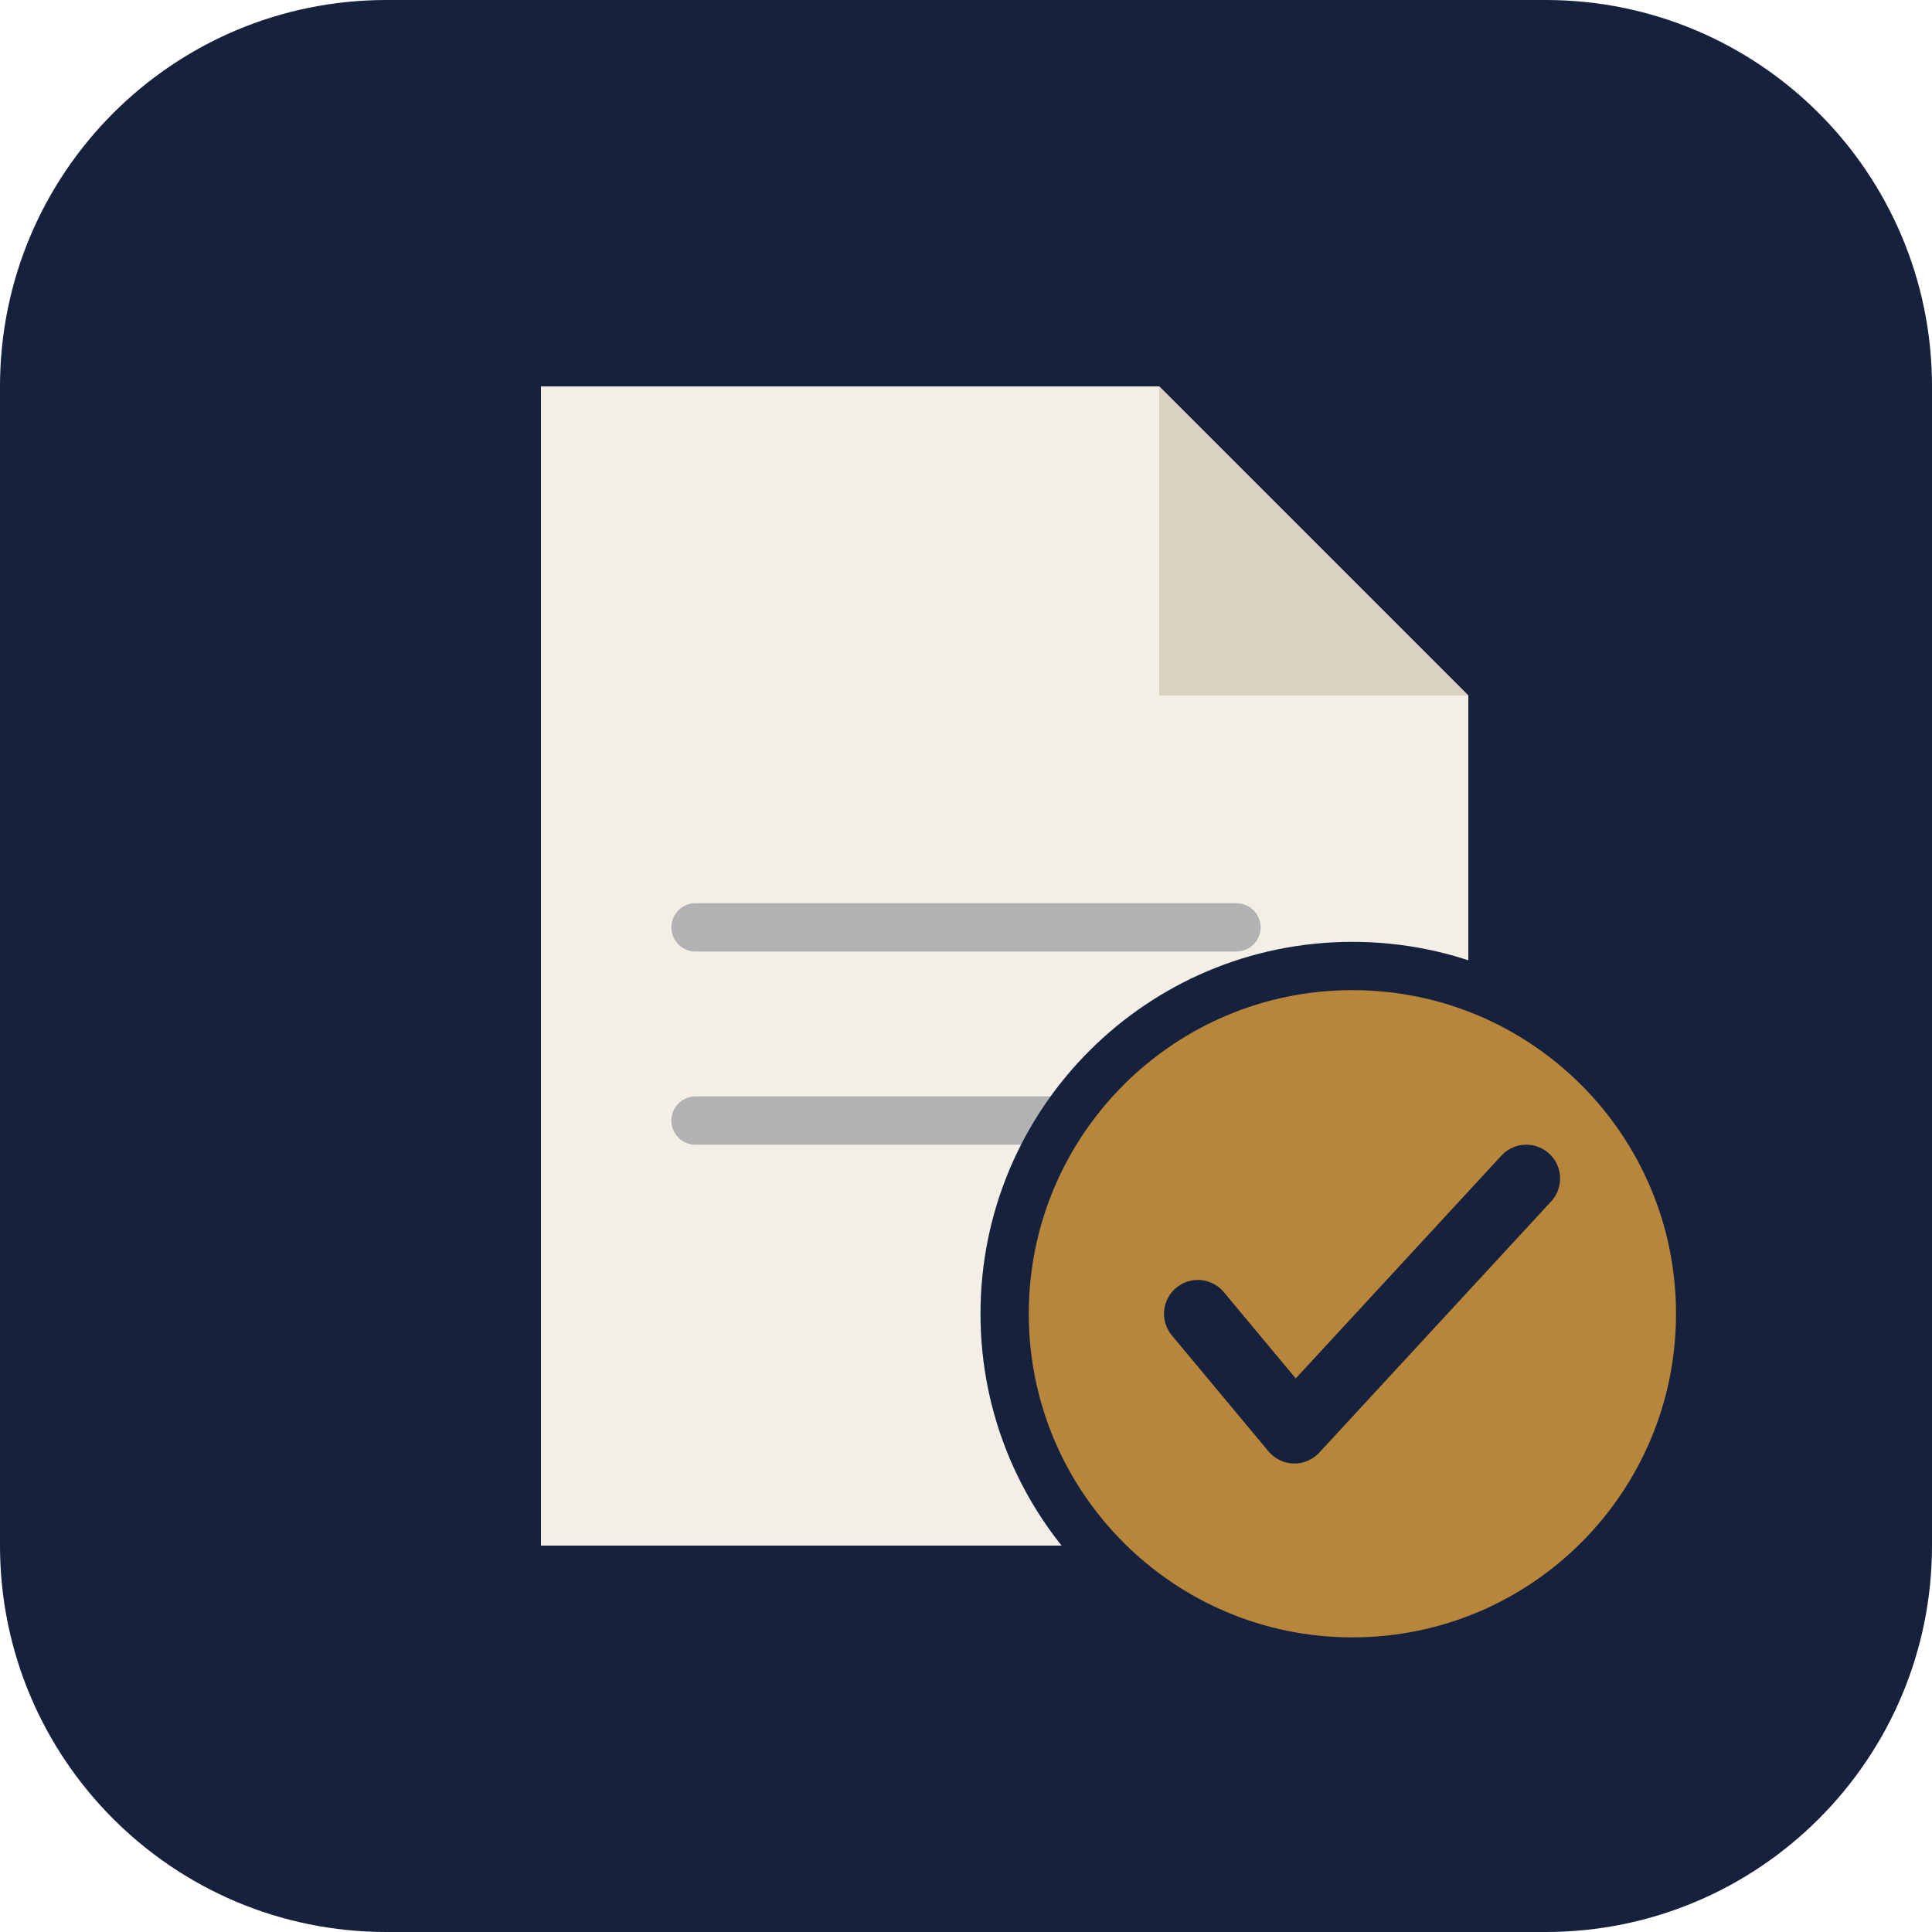
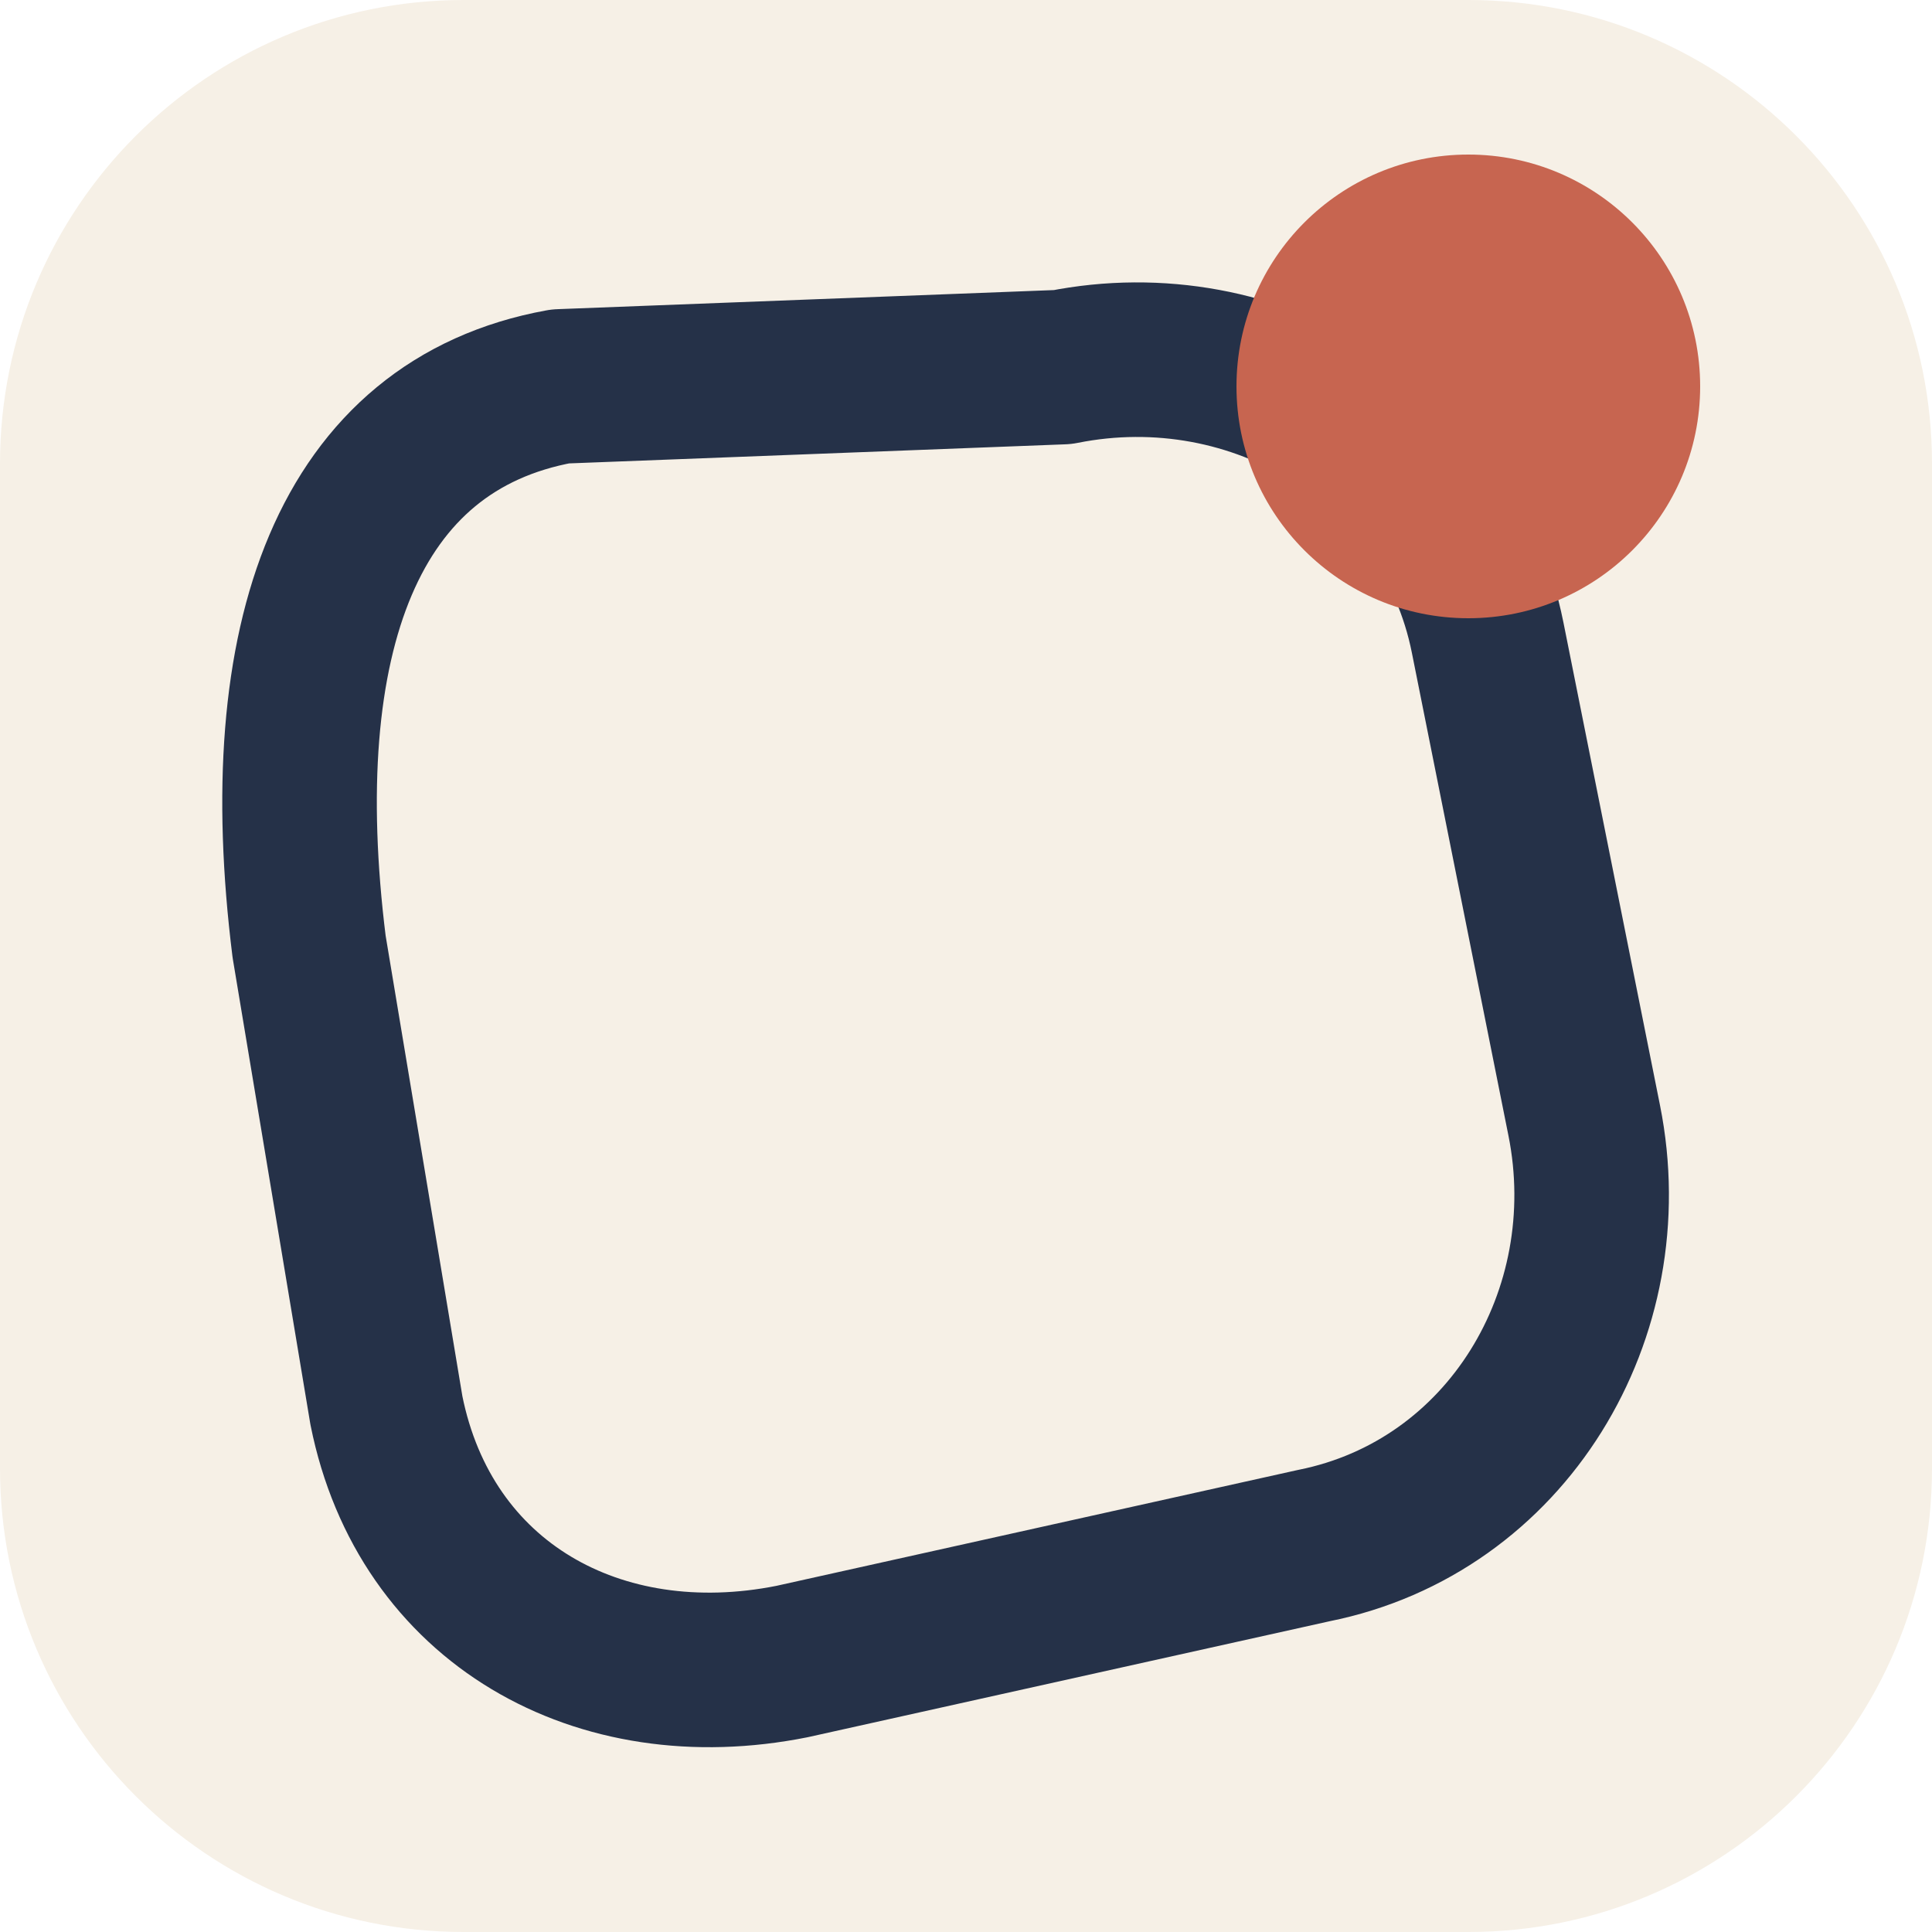
<svg xmlns="http://www.w3.org/2000/svg" viewBox="0 0 100 100">
-   <rect width="100" height="100" rx="20" fill="#16213e" />
-   <path d="M28 20 H60 L76 36 V80 H28 Z" fill="#f3efe6" />
-   <path d="M60 20 L60 36 H76 Z" fill="#d9d2c0" />
-   <line x1="36" y1="48" x2="64" y2="48" stroke="#16213e" stroke-width="2.5" stroke-linecap="round" opacity="0.3" />
-   <line x1="36" y1="58" x2="58" y2="58" stroke="#16213e" stroke-width="2.5" stroke-linecap="round" opacity="0.3" />
-   <circle cx="70" cy="68" r="18" fill="#b8863b" stroke="#16213e" stroke-width="2.5" />
-   <path d="M62 68 l5 6 12-13" fill="none" stroke="#16213e" stroke-width="3.5" stroke-linecap="round" stroke-linejoin="round" />
+   <rect width="100" height="100" rx="24" fill="#f6f0e6" />
+   <path d="M29 20C18 22 14 33 16 49l4 24c2 10 11 15 21 13l27-6c10-2 16-12 14-22l-5-25c-2-10-12-16-22-14z" fill="none" stroke="#253148" stroke-width="8" stroke-linecap="round" stroke-linejoin="round" />
+   <circle cx="76" cy="20" r="12" fill="#c76550" />
</svg>
